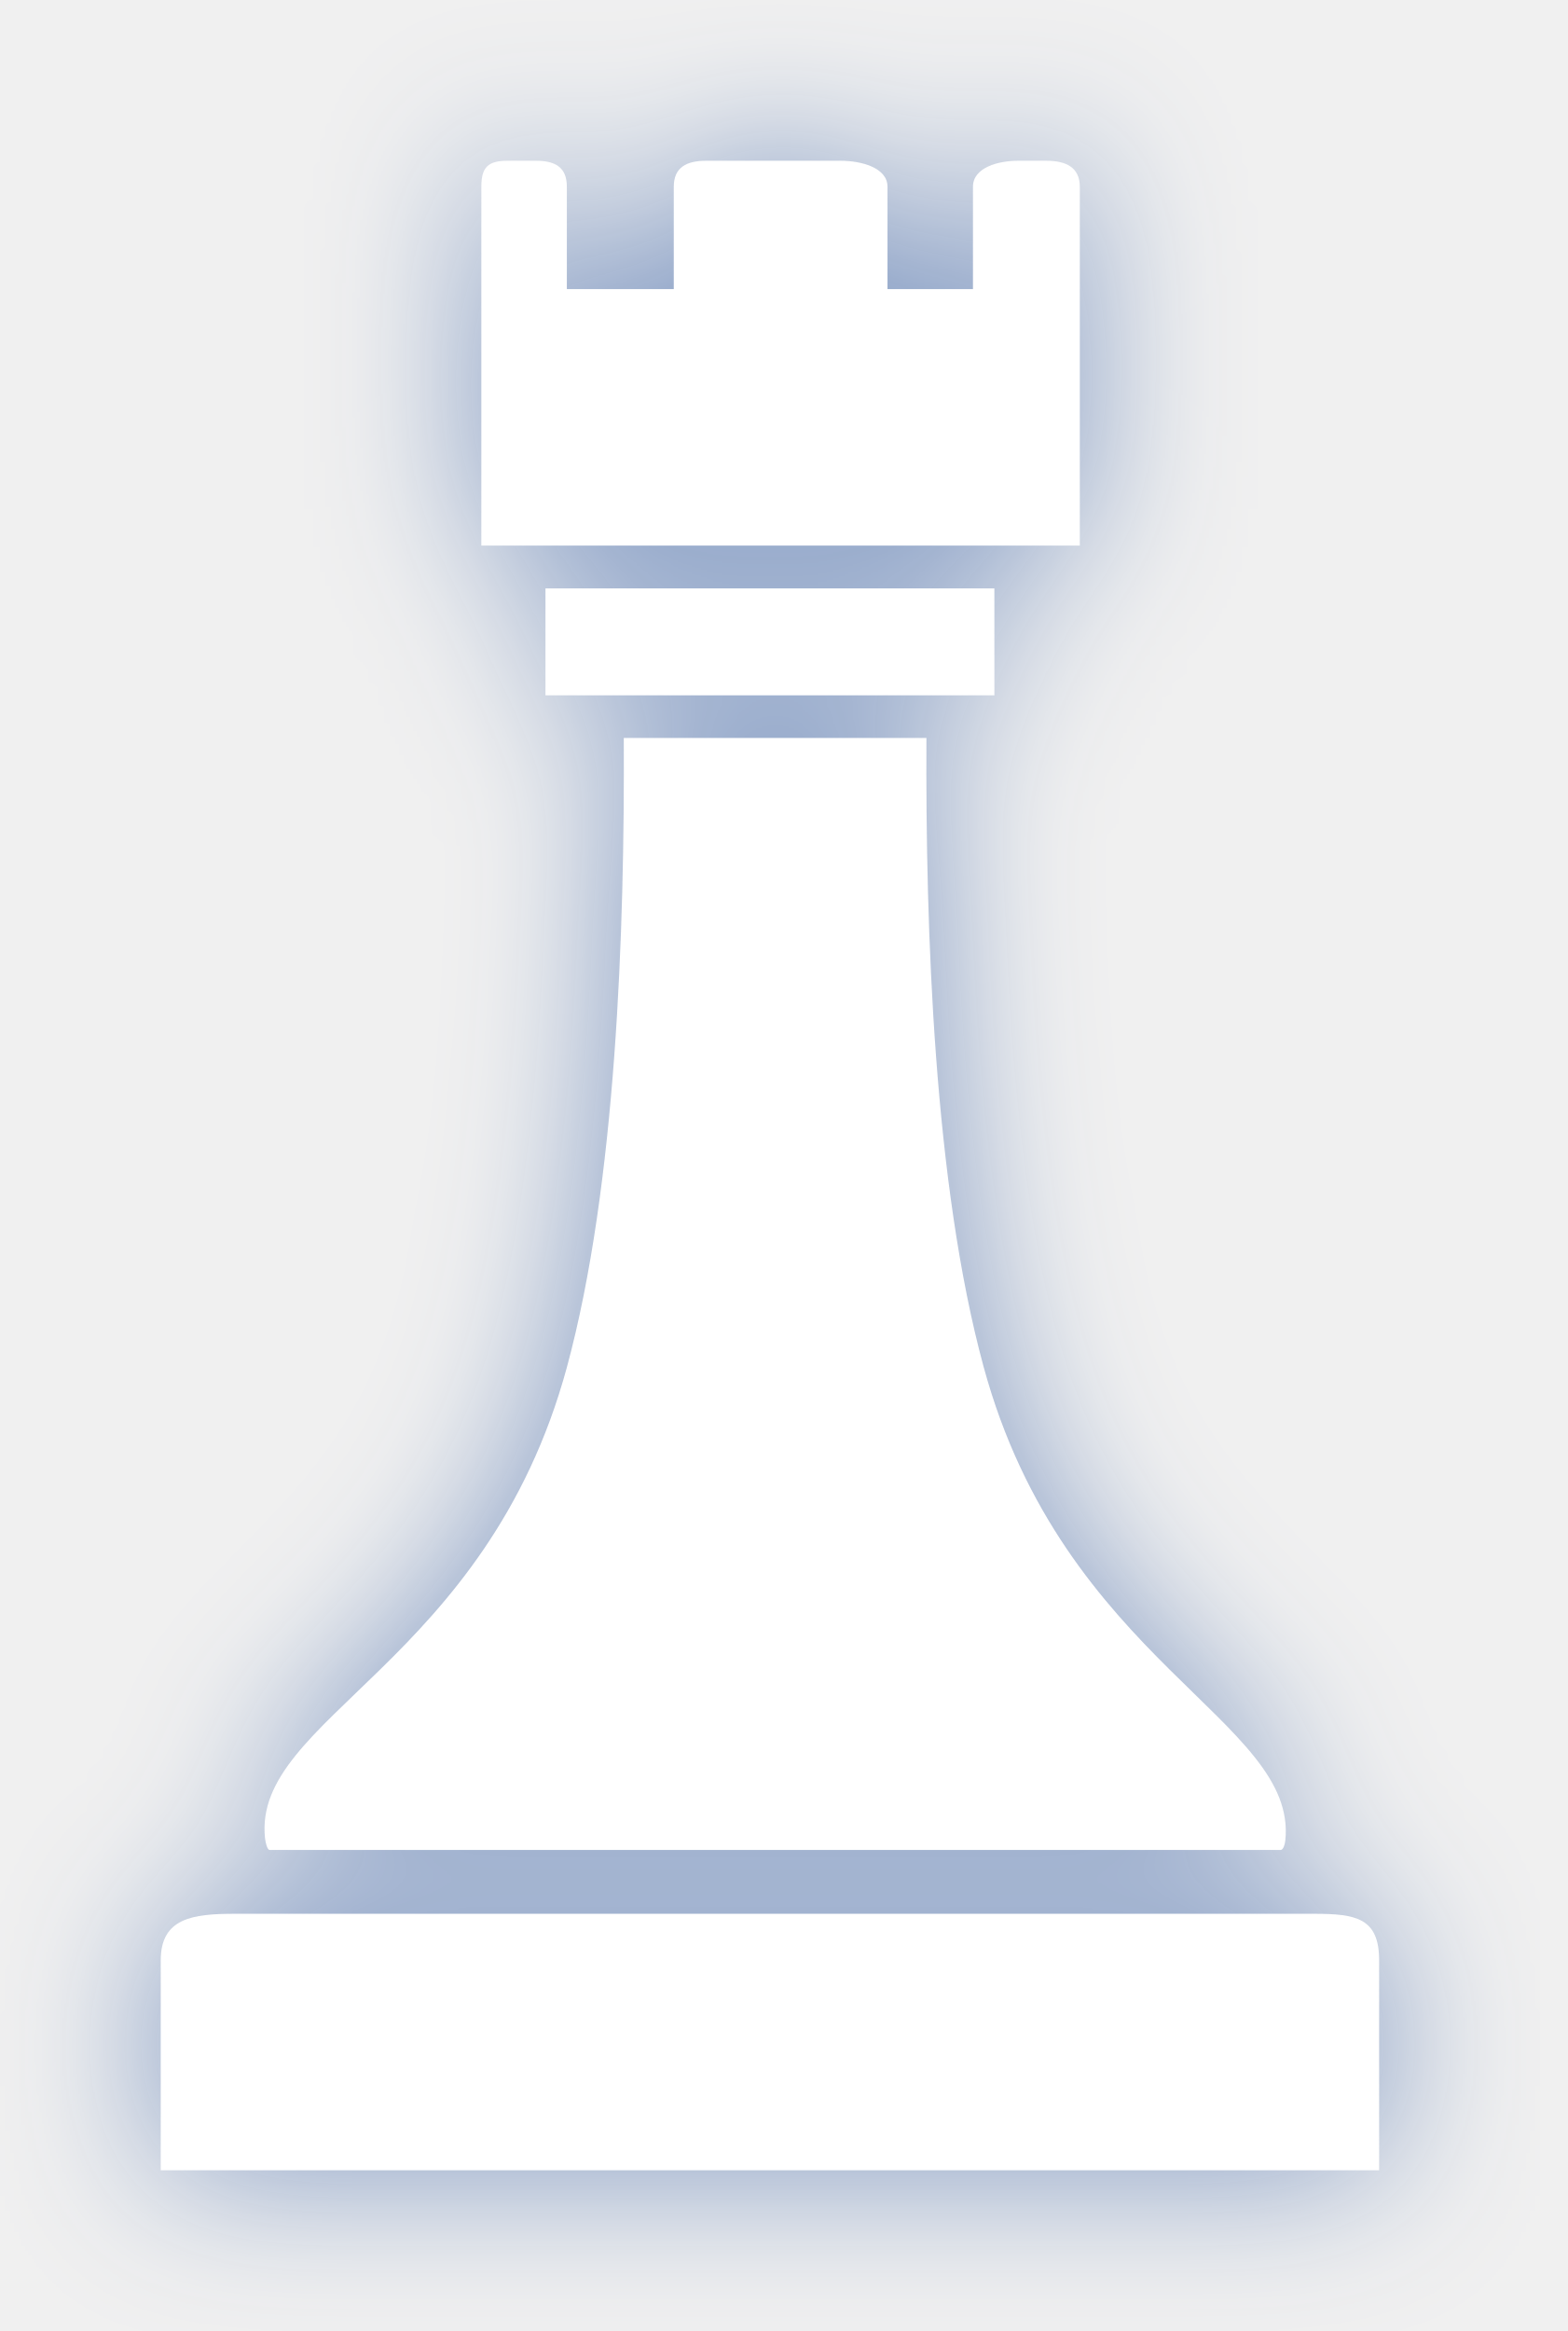
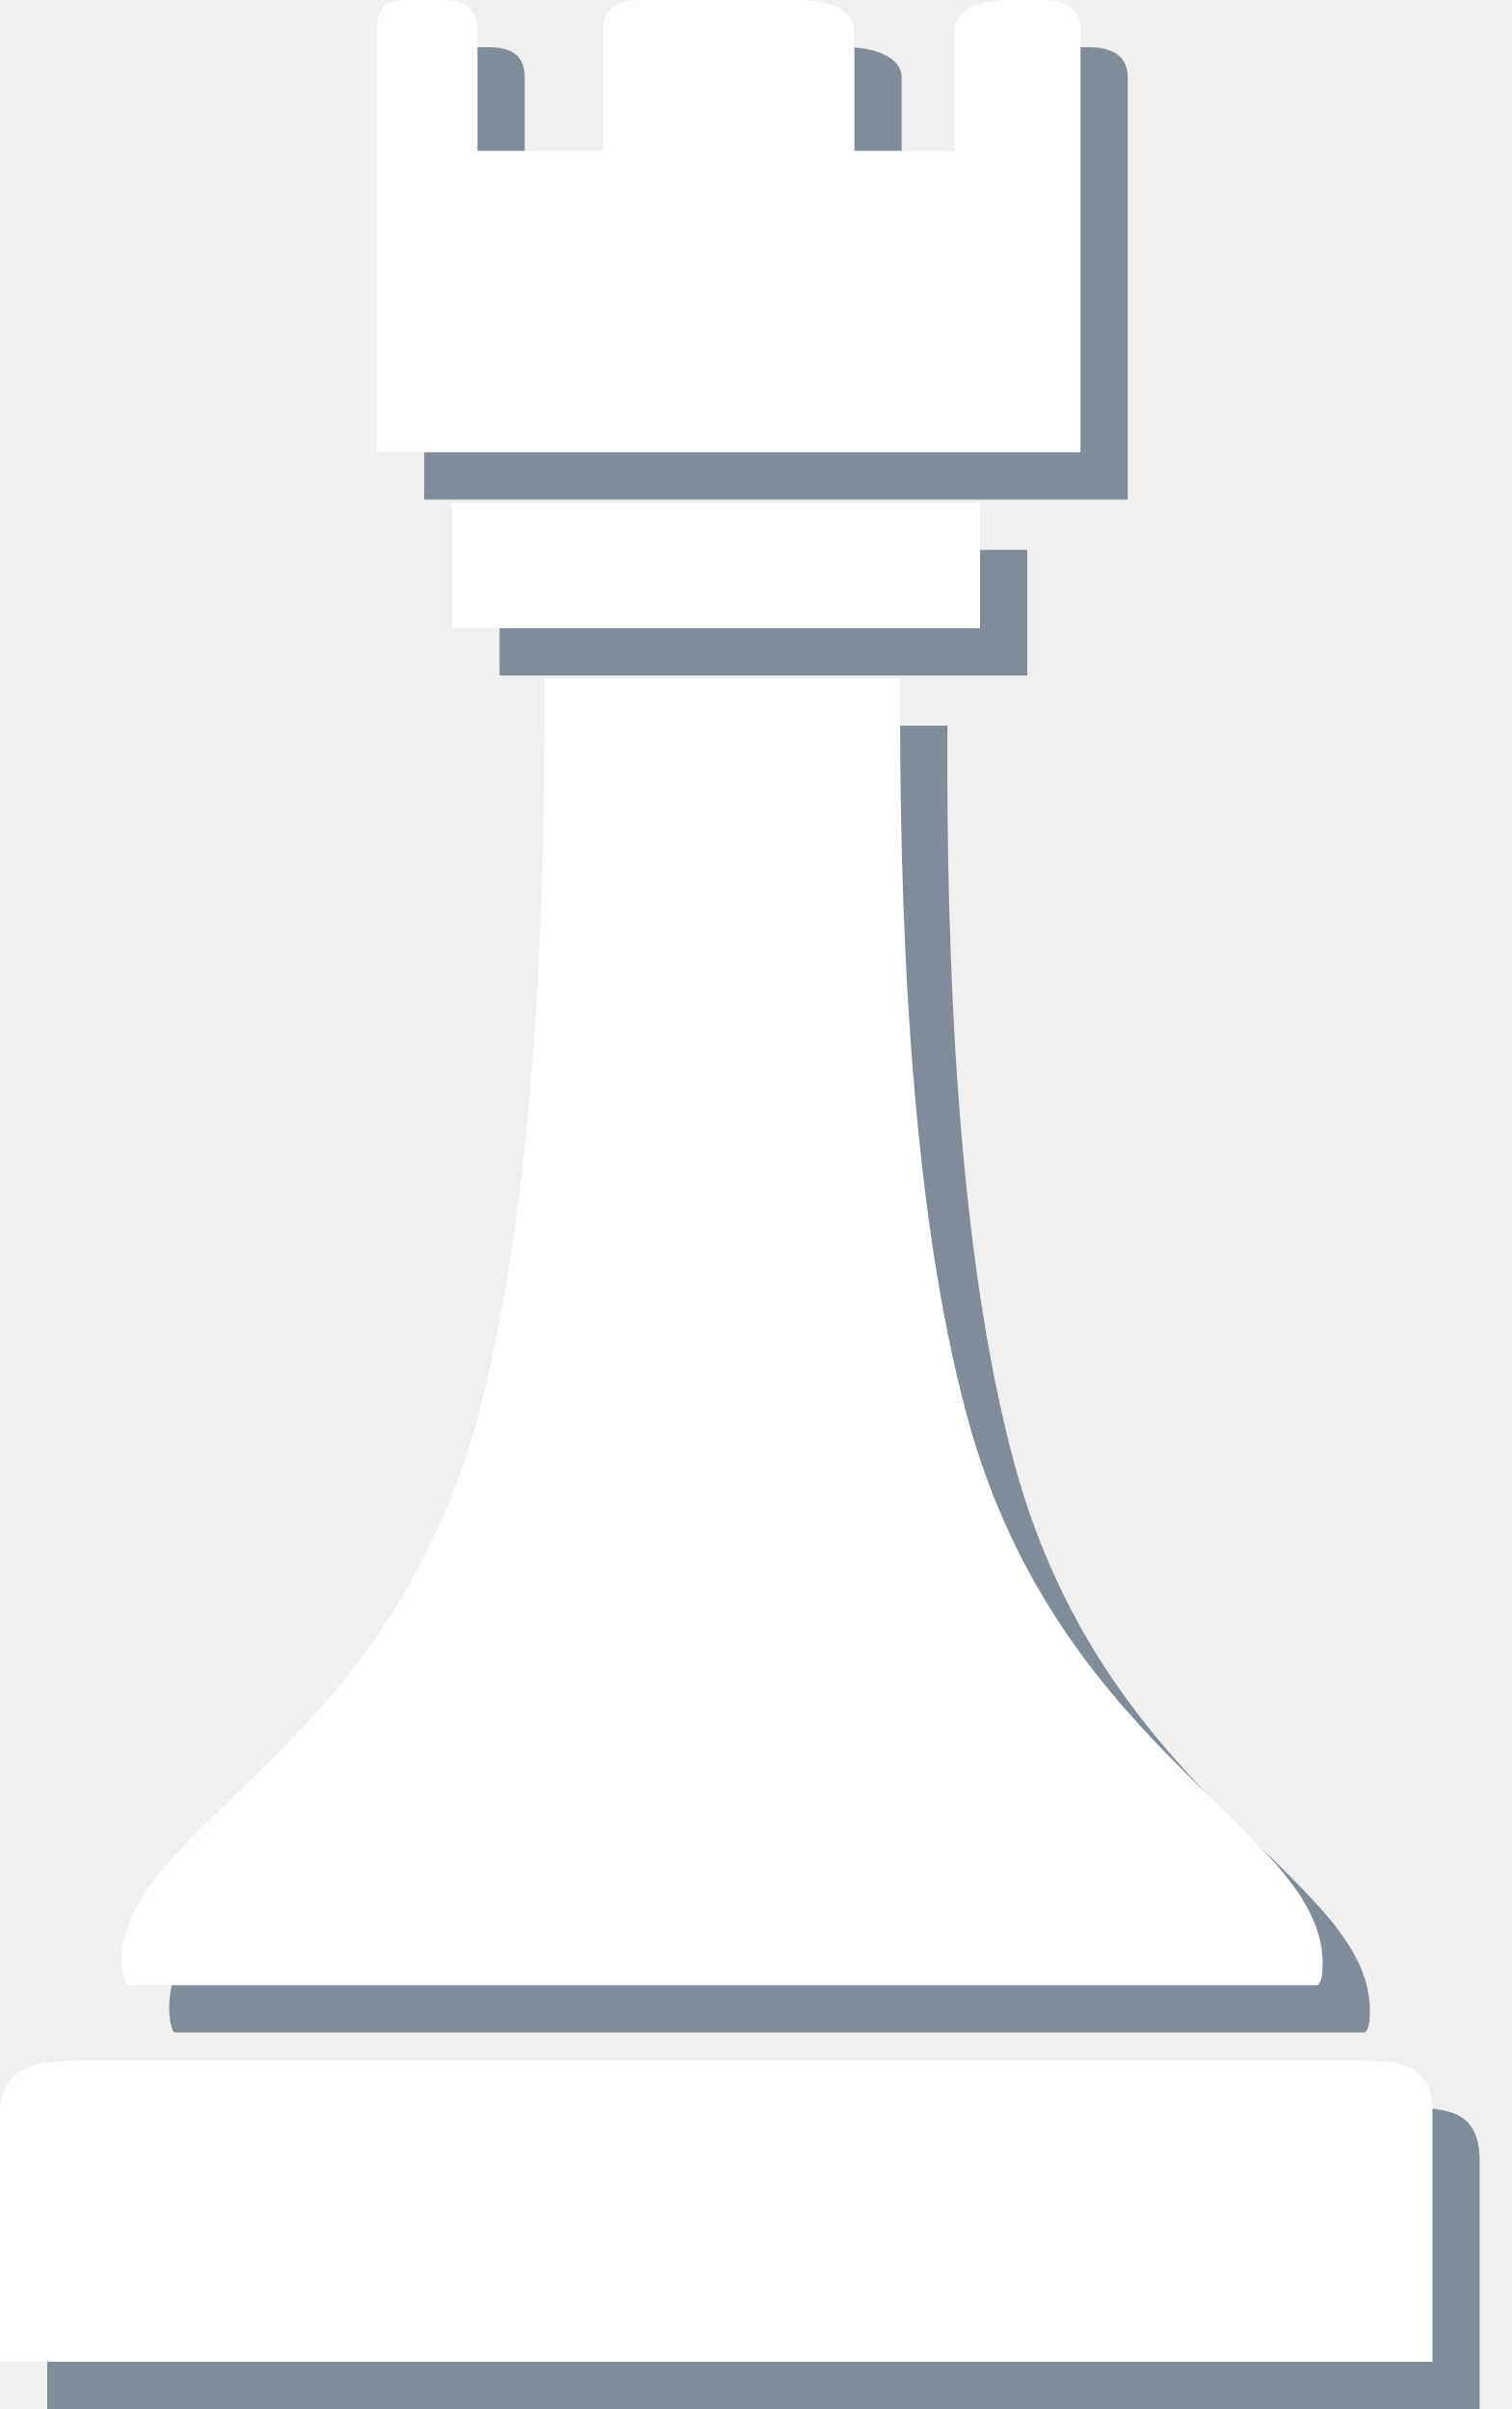
- <svg xmlns="http://www.w3.org/2000/svg" width="39" height="58" viewBox="0 0 39 58" fill="none">
-   <g filter="url(#filter0_d)">
-     <path d="M6.71 46.03H31.873C31.936 46.03 31.978 45.893 31.987 45.798C32.305 42.808 26.477 41.355 24.478 34.005C23.242 29.457 23.032 23.152 23.056 18.362H15.524C15.547 23.152 15.34 29.478 14.106 34.027C12.101 41.386 6.278 42.755 6.595 45.735C6.605 45.829 6.647 46.03 6.71 46.03ZM32.702 47.619H5.843C4.796 47.619 4 47.724 4 48.777V54H19.271H34.322V48.777C34.322 47.724 33.749 47.619 32.702 47.619ZM13.575 14.64V17.301H24.747V14.64H23.14H15.442H13.575ZM26.873 13.575H11.979V4.647C11.979 4.162 12.143 4 12.631 4H13.335C13.822 4 14.107 4.162 14.107 4.647V7.193H16.768V4.647C16.768 4.162 17.089 4 17.571 4H20.924C21.41 4 22.087 4.162 22.087 4.647V7.193H24.214V4.647C24.214 4.162 24.853 4 25.336 4H26.04C26.527 4 26.873 4.162 26.873 4.647V7.122V12.059V13.575Z" fill="white" />
-   </g>
-   <defs>
-     <filter id="filter0_d" x="0" y="0" width="38.322" height="58" filterUnits="userSpaceOnUse" color-interpolation-filters="sRGB">
-       <feFlood flood-opacity="0" result="BackgroundImageFix" />
-       <feColorMatrix in="SourceAlpha" type="matrix" values="0 0 0 0 0 0 0 0 0 0 0 0 0 0 0 0 0 0 127 0" />
-       <feOffset />
-       <feGaussianBlur stdDeviation="2" />
-       <feColorMatrix type="matrix" values="0 0 0 0 0.51 0 0 0 0 0.604 0 0 0 0 0.765 0 0 0 1 0" />
-       <feBlend mode="normal" in2="BackgroundImageFix" result="effect1_dropShadow" />
-       <feBlend mode="normal" in="SourceGraphic" in2="effect1_dropShadow" result="shape" />
-     </filter>
-   </defs>
+ <svg xmlns="http://www.w3.org/2000/svg" width="32" height="51" viewBox="0 0 32 51" fill="none">
+   <path d="M3.71 43.03H28.873C28.936 43.03 28.978 42.893 28.987 42.798C29.305 39.808 23.477 38.355 21.478 31.005C20.242 26.457 20.032 20.152 20.056 15.362H12.524C12.547 20.152 12.34 26.478 11.106 31.027C9.101 38.386 3.278 39.755 3.595 42.735C3.605 42.829 3.647 43.03 3.71 43.03ZM29.702 44.619H2.843C1.796 44.619 1 44.724 1 45.777V51H16.271H31.323V45.777C31.323 44.724 30.749 44.619 29.702 44.619V44.619ZM10.575 11.64V14.301H21.747V11.64H20.14H12.442H10.575ZM23.873 10.575H8.979V1.647C8.979 1.162 9.143 1 9.631 1H10.335C10.822 1 11.107 1.162 11.107 1.647V4.193H13.768V1.647C13.768 1.162 14.089 1 14.571 1H17.924C18.41 1 19.087 1.162 19.087 1.647V4.193H21.214V1.647C21.214 1.162 21.853 1 22.336 1H23.04C23.527 1 23.873 1.162 23.873 1.647V4.122V9.059V10.575" fill="#7F8D9A" />
+   <path d="M2.71 42.03H27.873C27.936 42.03 27.978 41.893 27.987 41.798C28.305 38.808 22.477 37.355 20.478 30.005C19.242 25.457 19.032 19.152 19.056 14.362H11.524C11.547 19.152 11.34 25.478 10.106 30.027C8.101 37.386 2.278 38.755 2.595 41.735C2.605 41.829 2.647 42.03 2.71 42.03ZM28.702 43.619H1.843C0.796 43.619 0 43.724 0 44.777V50H15.271H30.323V44.777C30.323 43.724 29.749 43.619 28.702 43.619ZM9.575 10.64V13.301H20.747V10.64H19.14H11.442H9.575ZM22.873 9.575H7.979V0.647C7.979 0.162 8.143 0 8.631 0H9.335C9.821 0 10.107 0.162 10.107 0.647V3.193H12.768V0.647C12.768 0.162 13.089 0 13.571 0H16.924C17.41 0 18.087 0.162 18.087 0.647V3.193H20.214V0.647C20.214 0.162 20.853 0 21.336 0H22.04C22.527 0 22.873 0.162 22.873 0.647V3.122V8.059V9.575Z" fill="white" />
</svg>
